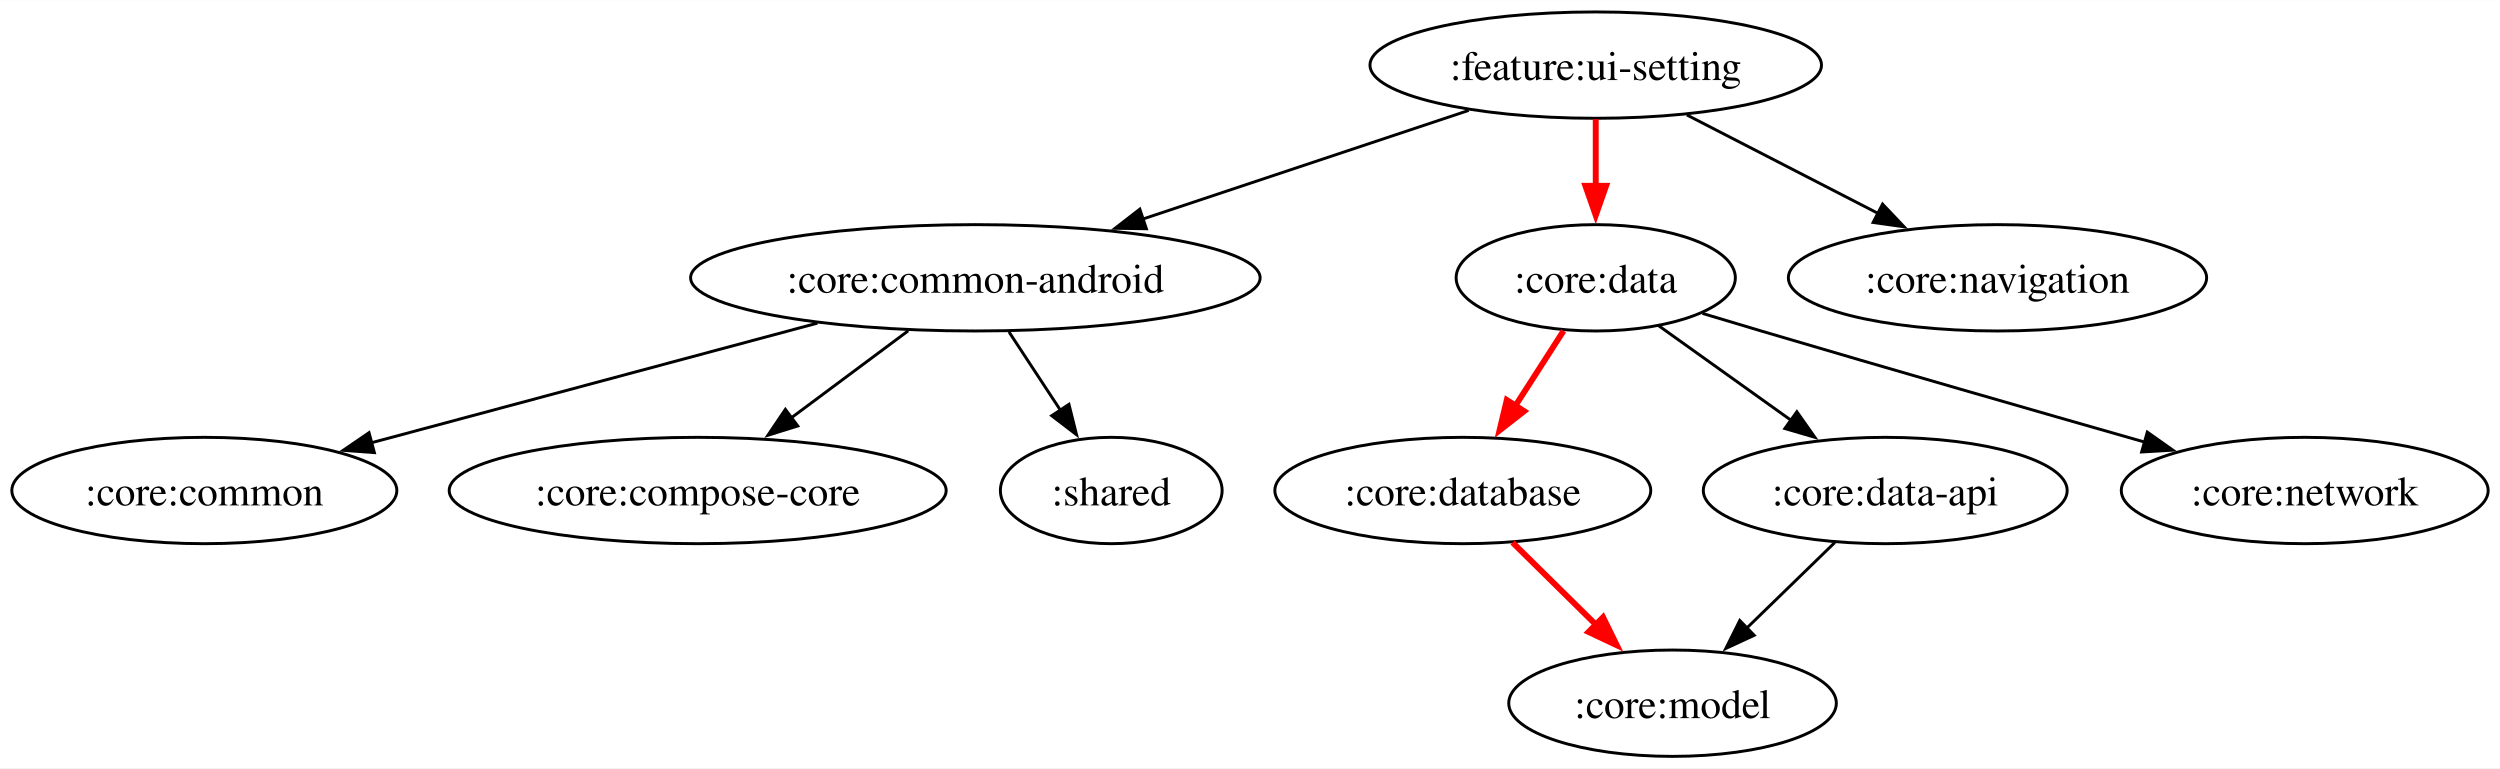
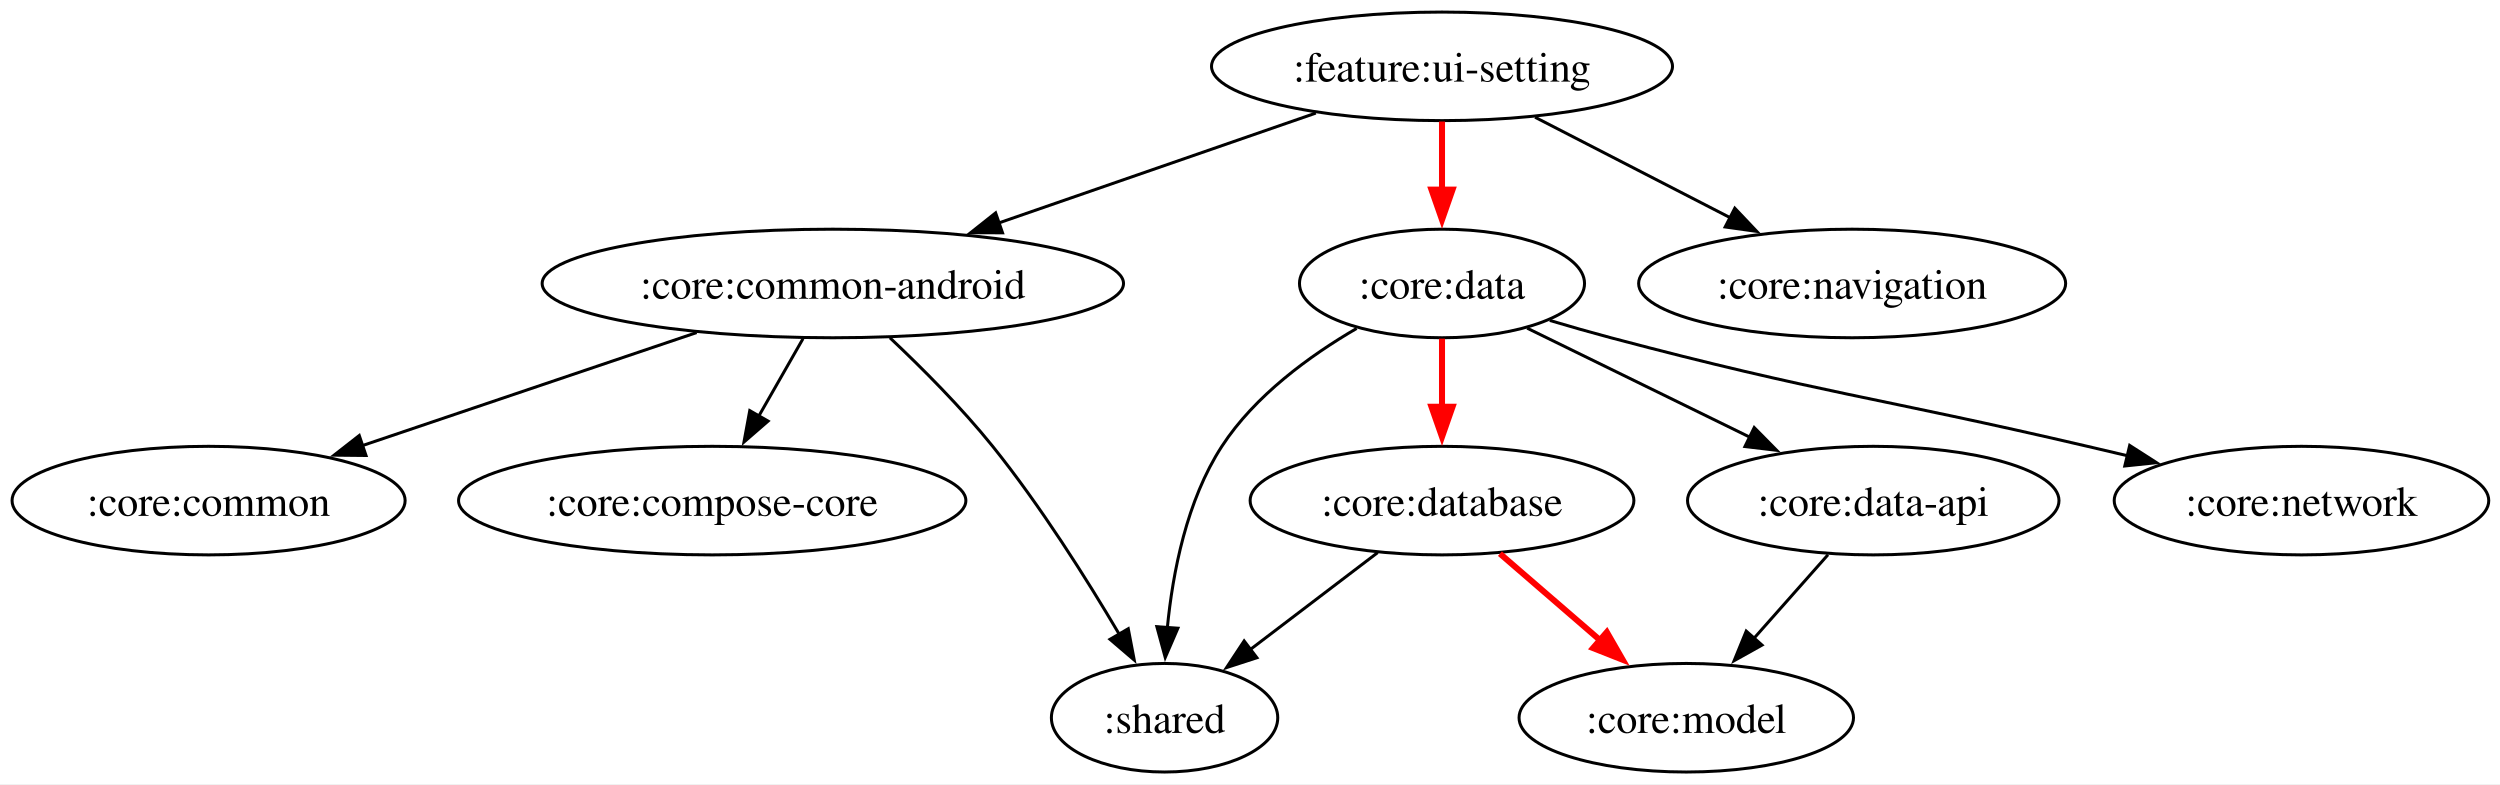
- <svg xmlns="http://www.w3.org/2000/svg" width="1128" height="260pt" viewBox="0 0 846.27 260">
+ <svg xmlns="http://www.w3.org/2000/svg" width="829pt" height="260pt" viewBox="0 0 829 260">
  <g class="graph">
-     <path fill="#fff" d="M0 260V0h846.27v260z" />
+     <path fill="#fff" d="M0 260V0h829.27v260z" />
    <g class="node" transform="translate(4 256)">
-       <ellipse cx="536.17" cy="-234" fill="none" stroke="#000" rx="76.43" ry="18" />
-       <text x="536.17" y="-228.95" font-family="Times,serif" font-size="14" text-anchor="middle">:feature:ui-setting</text>
+       <ellipse cx="474.17" cy="-234" fill="none" stroke="#000" rx="76.43" ry="18" />
+       <text xml:space="preserve" x="474.17" y="-228.95" font-family="Times,serif" font-size="14" text-anchor="middle">:feature:ui-setting</text>
    </g>
    <g class="node" transform="translate(4 256)">
-       <ellipse cx="326.17" cy="-162" fill="none" stroke="#000" rx="96.39" ry="18" />
-       <text x="326.17" y="-156.95" font-family="Times,serif" font-size="14" text-anchor="middle">:core:common-android</text>
+       <ellipse cx="272.17" cy="-162" fill="none" stroke="#000" rx="96.39" ry="18" />
+       <text xml:space="preserve" x="272.17" y="-156.95" font-family="Times,serif" font-size="14" text-anchor="middle">:core:common-android</text>
    </g>
    <g stroke="#000" class="edge">
-       <path fill="none" d="M497.17 37.33c-31.97 10.66-75.89 25.3-110.67 36.89" />
-       <path d="m388.06 77.39-10.6-.15 8.38-6.49z" />
+       <path fill="none" d="M436.32 37.5 330.87 74.04" />
+       <path d="m332.44 77.2-10.59-.03 8.3-6.58z" />
    </g>
    <g class="node" transform="translate(4 256)">
-       <ellipse cx="536.17" cy="-162" fill="none" stroke="#000" rx="47.26" ry="18" />
-       <text x="536.17" y="-156.95" font-family="Times,serif" font-size="14" text-anchor="middle">:core:data</text>
+       <ellipse cx="474.17" cy="-162" fill="none" stroke="#000" rx="47.26" ry="18" />
+       <text xml:space="preserve" x="474.17" y="-156.95" font-family="Times,serif" font-size="14" text-anchor="middle">:core:data</text>
    </g>
    <g stroke="red" stroke-width="2" class="edge">
-       <path fill="none" d="M540.17 40.3v24.16" />
-       <path fill="red" d="m543.67 62.87-3.5 10-3.5-10z" />
+       <path fill="none" d="M478.17 40.3v24.16" />
+       <path fill="red" d="m481.67 62.87-3.5 10-3.5-10z" />
    </g>
    <g class="node" transform="translate(4 256)">
-       <ellipse cx="672.17" cy="-162" fill="none" stroke="#000" rx="70.8" ry="18" />
-       <text x="672.17" y="-156.95" font-family="Times,serif" font-size="14" text-anchor="middle">:core:navigation</text>
+       <ellipse cx="610.17" cy="-162" fill="none" stroke="#000" rx="70.8" ry="18" />
+       <text xml:space="preserve" x="610.17" y="-156.95" font-family="Times,serif" font-size="14" text-anchor="middle">:core:navigation</text>
    </g>
    <g stroke="#000" class="edge">
-       <path fill="none" d="M571.03 38.88c19.18 9.87 44.03 22.67 64.76 33.34" />
-       <path d="m637.26 69.04 7.29 7.69-10.49-1.47z" />
+       <path fill="none" d="M509.03 38.88c19.18 9.87 44.03 22.67 64.76 33.34" />
+       <path d="m575.26 69.04 7.29 7.69-10.49-1.47z" />
    </g>
    <g class="node" transform="translate(4 256)">
      <ellipse cx="65.17" cy="-90" fill="none" stroke="#000" rx="65.17" ry="18" />
-       <text x="65.17" y="-84.95" font-family="Times,serif" font-size="14" text-anchor="middle">:core:common</text>
+       <text xml:space="preserve" x="65.17" y="-84.95" font-family="Times,serif" font-size="14" text-anchor="middle">:core:common</text>
    </g>
    <g stroke="#000" class="edge">
-       <path fill="none" d="M276.72 109.33c-43.99 11.8-106.19 28.49-151.01 40.51" />
-       <path d="m126.73 153.18-10.56-.79 8.75-5.97z" />
+       <path fill="none" d="m231 110.28-111.02 37.54" />
+       <path d="m121.37 151.04-10.59-.11 8.35-6.52z" />
    </g>
    <g class="node" transform="translate(4 256)">
      <ellipse cx="232.17" cy="-90" fill="none" stroke="#000" rx="84.11" ry="18" />
-       <text x="232.17" y="-84.95" font-family="Times,serif" font-size="14" text-anchor="middle">:core:compose-core</text>
+       <text xml:space="preserve" x="232.17" y="-84.95" font-family="Times,serif" font-size="14" text-anchor="middle">:core:compose-core</text>
    </g>
    <g stroke="#000" class="edge">
-       <path fill="none" d="M307.42 111.95c-11.9 8.85-26.64 19.83-39.63 29.5" />
-       <path d="m270.04 144.14-10.11 3.17 5.93-8.78z" />
+       <path fill="none" d="M266.28 112.3c-4.45 7.8-9.82 17.19-14.78 25.87" />
+       <path d="m254.7 139.64-8 6.94 1.92-10.42z" />
    </g>
    <g class="node" transform="translate(4 256)">
-       <ellipse cx="372.17" cy="-90" fill="none" stroke="#000" rx="37.53" ry="18" />
-       <text x="372.17" y="-84.95" font-family="Times,serif" font-size="14" text-anchor="middle">:shared</text>
+       <ellipse cx="382.17" cy="-18" fill="none" stroke="#000" rx="37.53" ry="18" />
+       <text xml:space="preserve" x="382.17" y="-12.95" font-family="Times,serif" font-size="14" text-anchor="middle">:shared</text>
    </g>
    <g stroke="#000" class="edge">
-       <path fill="none" d="M341.54 112.3c5.26 8 11.62 17.68 17.44 26.55" />
-       <path d="m361.85 136.83 2.57 10.28-8.42-6.43z" />
+       <path fill="none" d="M295.09 112c10.6 9.98 23.72 23.12 34.08 36 15.86 19.72 31.18 44.02 41.93 62.25" />
+       <path d="m374.13 208.48 1.99 10.41-8.05-6.89z" />
+     </g>
+     <g stroke="#000" class="edge">
+       <path fill="none" d="M449.87 108.9c-15.52 9.04-33.77 22.29-44.7 39.1-11.66 17.93-16.3 41.78-18.09 60.28" />
+       <path d="m390.59 208.31-4.2 9.72-2.78-10.22z" />
    </g>
    <g class="node" transform="translate(4 256)">
-       <ellipse cx="491.17" cy="-90" fill="none" stroke="#000" rx="63.63" ry="18" />
-       <text x="491.17" y="-84.95" font-family="Times,serif" font-size="14" text-anchor="middle">:core:database</text>
+       <ellipse cx="474.17" cy="-90" fill="none" stroke="#000" rx="63.63" ry="18" />
+       <text xml:space="preserve" x="474.17" y="-84.95" font-family="Times,serif" font-size="14" text-anchor="middle">:core:database</text>
    </g>
    <g stroke="red" stroke-width="2" class="edge">
-       <path fill="none" d="M529.28 111.95c-5.14 7.99-11.4 17.72-17.14 26.65" />
-       <path fill="red" d="m515.95 139.15-8.35 6.51 2.46-10.3z" />
+       <path fill="none" d="M478.17 112.3v24.16" />
+       <path fill="red" d="m481.67 134.87-3.5 10-3.5-10z" />
    </g>
    <g class="node" transform="translate(4 256)">
-       <ellipse cx="634.17" cy="-90" fill="none" stroke="#000" rx="61.59" ry="18" />
-       <text x="634.17" y="-84.95" font-family="Times,serif" font-size="14" text-anchor="middle">:core:data-api</text>
+       <ellipse cx="617.17" cy="-90" fill="none" stroke="#000" rx="61.59" ry="18" />
+       <text xml:space="preserve" x="617.17" y="-84.95" font-family="Times,serif" font-size="14" text-anchor="middle">:core:data-api</text>
    </g>
    <g stroke="#000" class="edge">
-       <path fill="none" d="M561.43 110.19c13.12 9.37 30.19 21.56 44.89 32.06" />
-       <path d="m608.25 139.33 6.1 8.66-10.17-2.97z" />
+       <path fill="none" d="M506.42 108.83c21.13 10.34 50.33 24.64 73.99 36.22" />
+       <path d="m581.7 141.78 7.44 7.54-10.52-1.25z" />
    </g>
    <g class="node" transform="translate(4 256)">
-       <ellipse cx="776.17" cy="-90" fill="none" stroke="#000" rx="62.1" ry="18" />
-       <text x="776.17" y="-84.95" font-family="Times,serif" font-size="14" text-anchor="middle">:core:network</text>
+       <ellipse cx="759.17" cy="-90" fill="none" stroke="#000" rx="62.1" ry="18" />
+       <text xml:space="preserve" x="759.17" y="-84.95" font-family="Times,serif" font-size="14" text-anchor="middle">:core:network</text>
    </g>
    <g stroke="#000" class="edge">
-       <path fill="none" d="M576.3 106.05c6.6 2 13.44 4.05 19.87 5.95 43.62 12.9 93.19 27.16 129.87 37.63" />
-       <path d="m726.88 146.23 8.66 6.11-10.58.62z" />
+       <path fill="none" d="M513.91 106.26c6.71 2 13.68 3.99 20.26 5.74 69.61 18.47 87.87 19.61 158 36 4.32 1.01 8.79 2.06 13.28 3.12" />
+       <path d="m706.2 147.7 8.92 5.72-10.54 1.1z" />
+     </g>
+     <g stroke="#000" class="edge">
+       <path fill="none" d="M456.83 183.24c-12.59 9.58-28.69 21.82-42.33 32.21" />
+       <path d="m416.79 218.1-10.07 3.27 5.84-8.84z" />
    </g>
    <g class="node" transform="translate(4 256)">
-       <ellipse cx="562.17" cy="-18" fill="none" stroke="#000" rx="55.45" ry="18" />
-       <text x="562.17" y="-12.95" font-family="Times,serif" font-size="14" text-anchor="middle">:core:model</text>
+       <ellipse cx="555.17" cy="-18" fill="none" stroke="#000" rx="55.45" ry="18" />
+       <text xml:space="preserve" x="555.17" y="-12.95" font-family="Times,serif" font-size="14" text-anchor="middle">:core:model</text>
    </g>
    <g stroke="red" stroke-width="2" class="edge">
-       <path fill="none" d="M512 183.59c8.75 8.63 19.62 19.35 29.32 28.91" />
-       <path fill="red" d="m542.65 208.89 4.66 9.51-9.58-4.52z" />
+       <path fill="none" d="M497.37 183.59c10.26 8.87 23.07 19.94 34.37 29.7" />
+       <path fill="red" d="m532.82 209.61 5.28 9.18-9.85-3.89z" />
    </g>
    <g stroke="#000" class="edge">
-       <path fill="none" d="M621.11 183.59c-8.97 8.72-20.13 19.56-30.04 29.2" />
-       <path d="m593.81 215.01-9.61 4.46 4.73-9.48z" />
+       <path fill="none" d="M606.16 183.95c-7.39 8.34-16.44 18.56-24.62 27.8" />
+       <path d="m584.29 213.91-9.25 5.17 4.01-9.81z" />
    </g>
  </g>
</svg>
